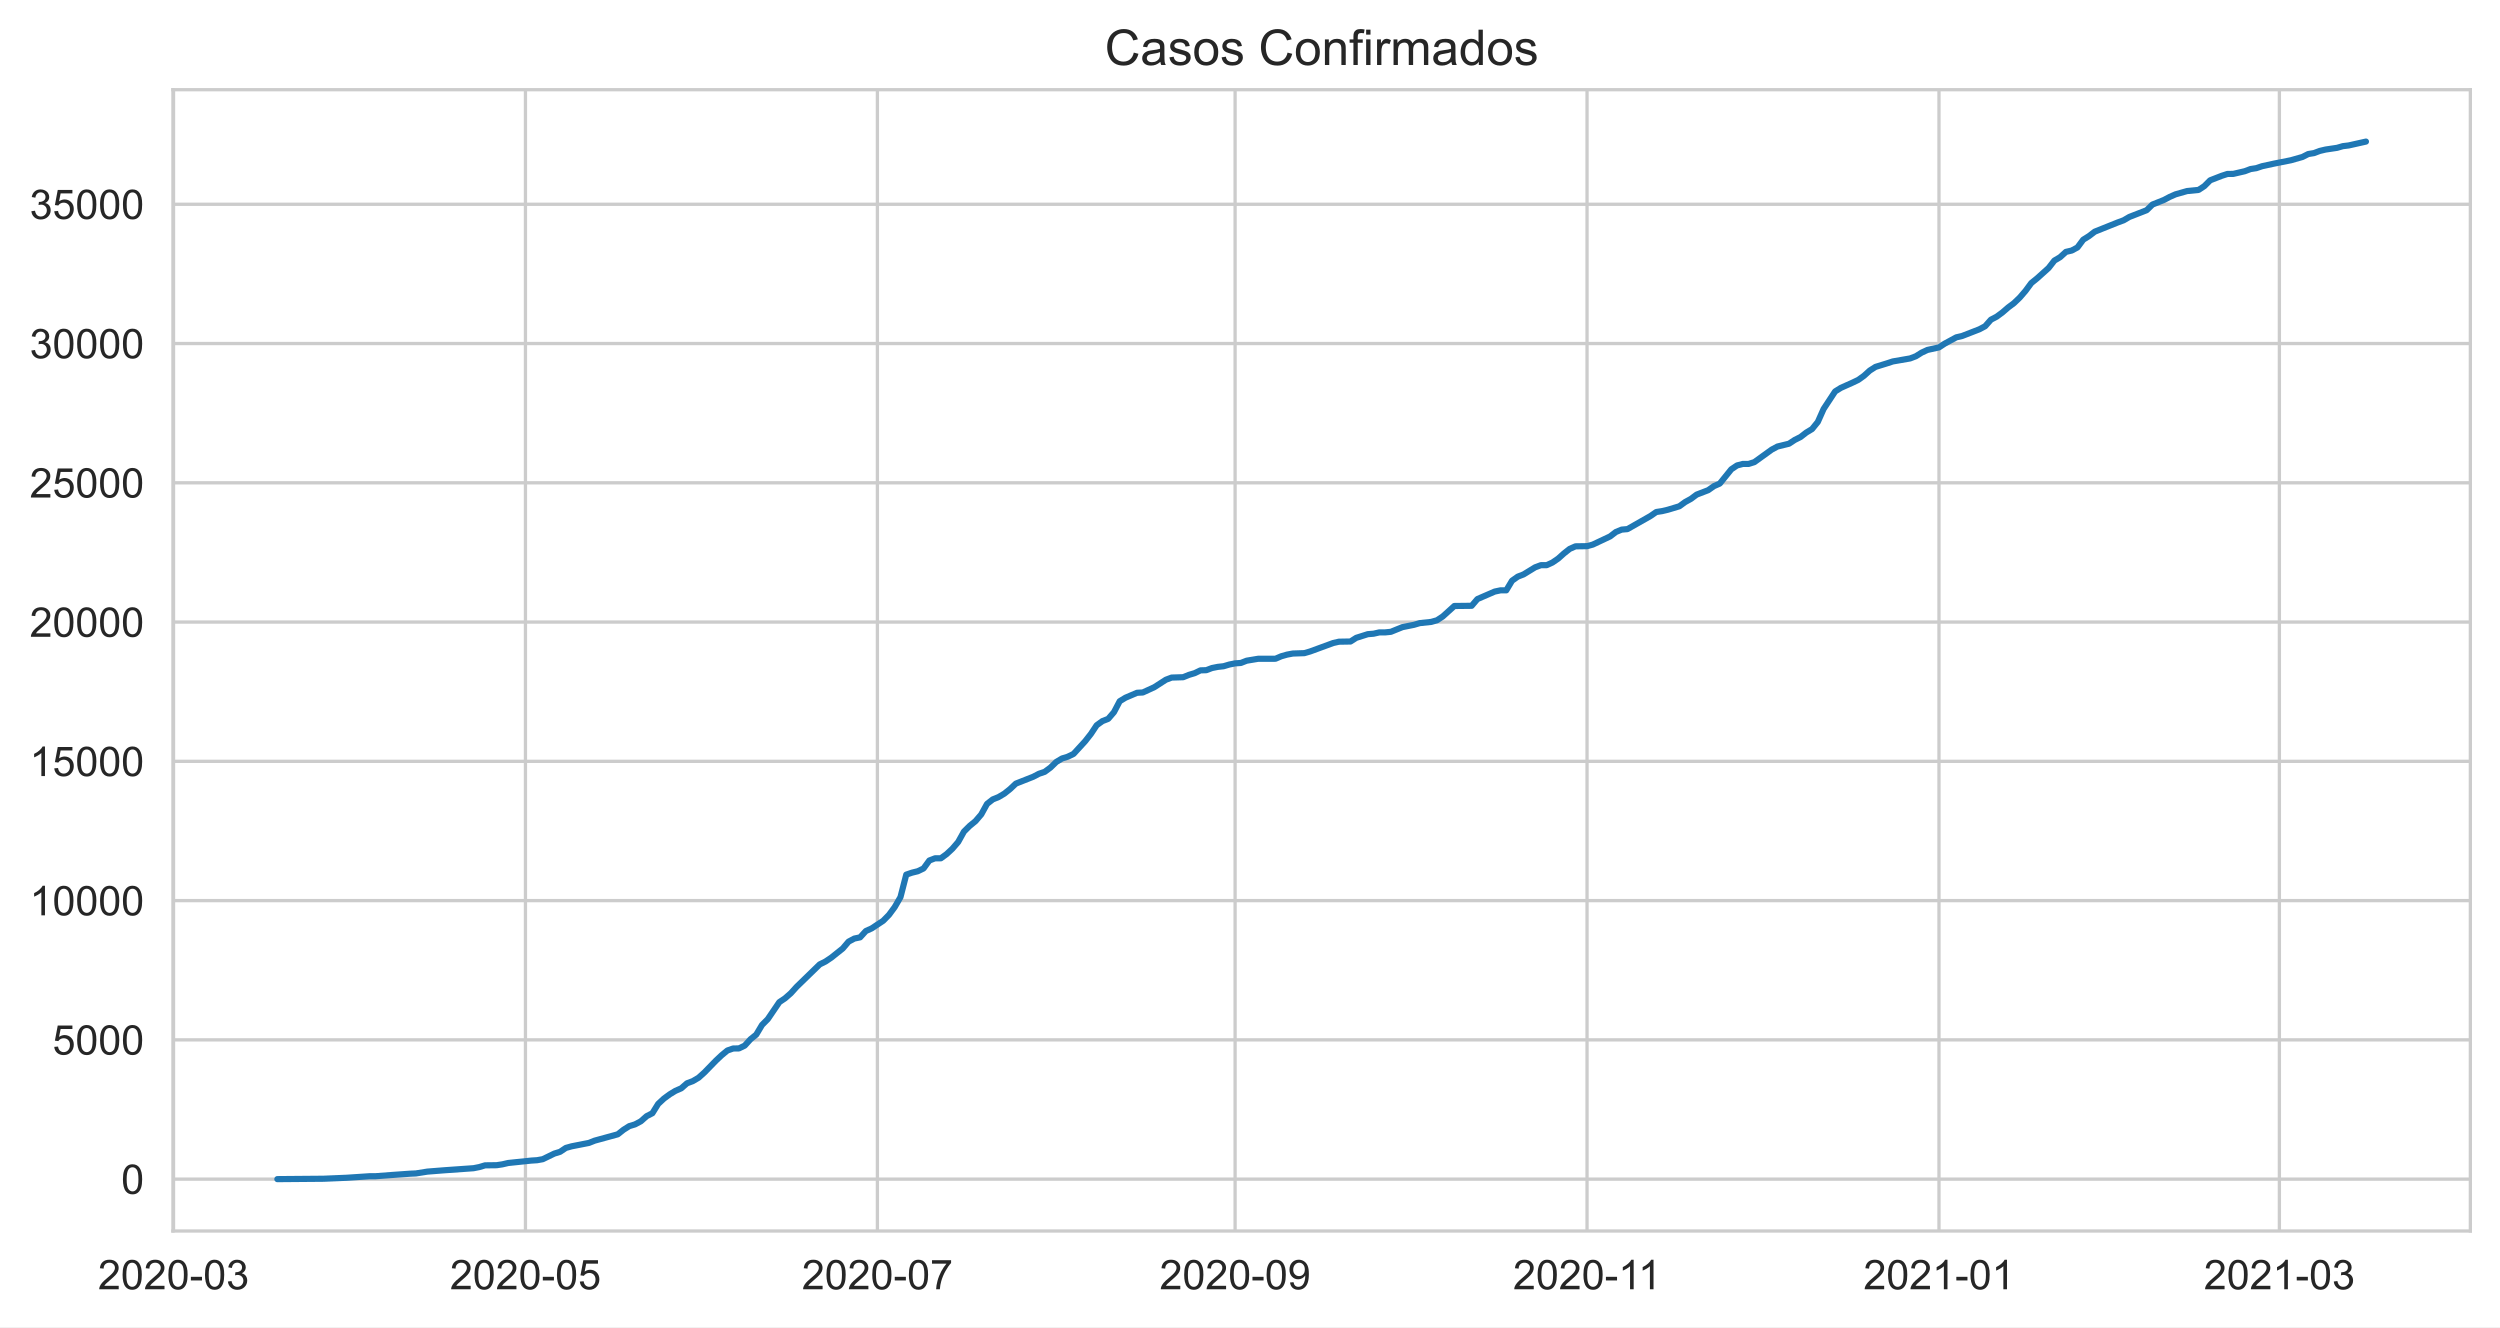
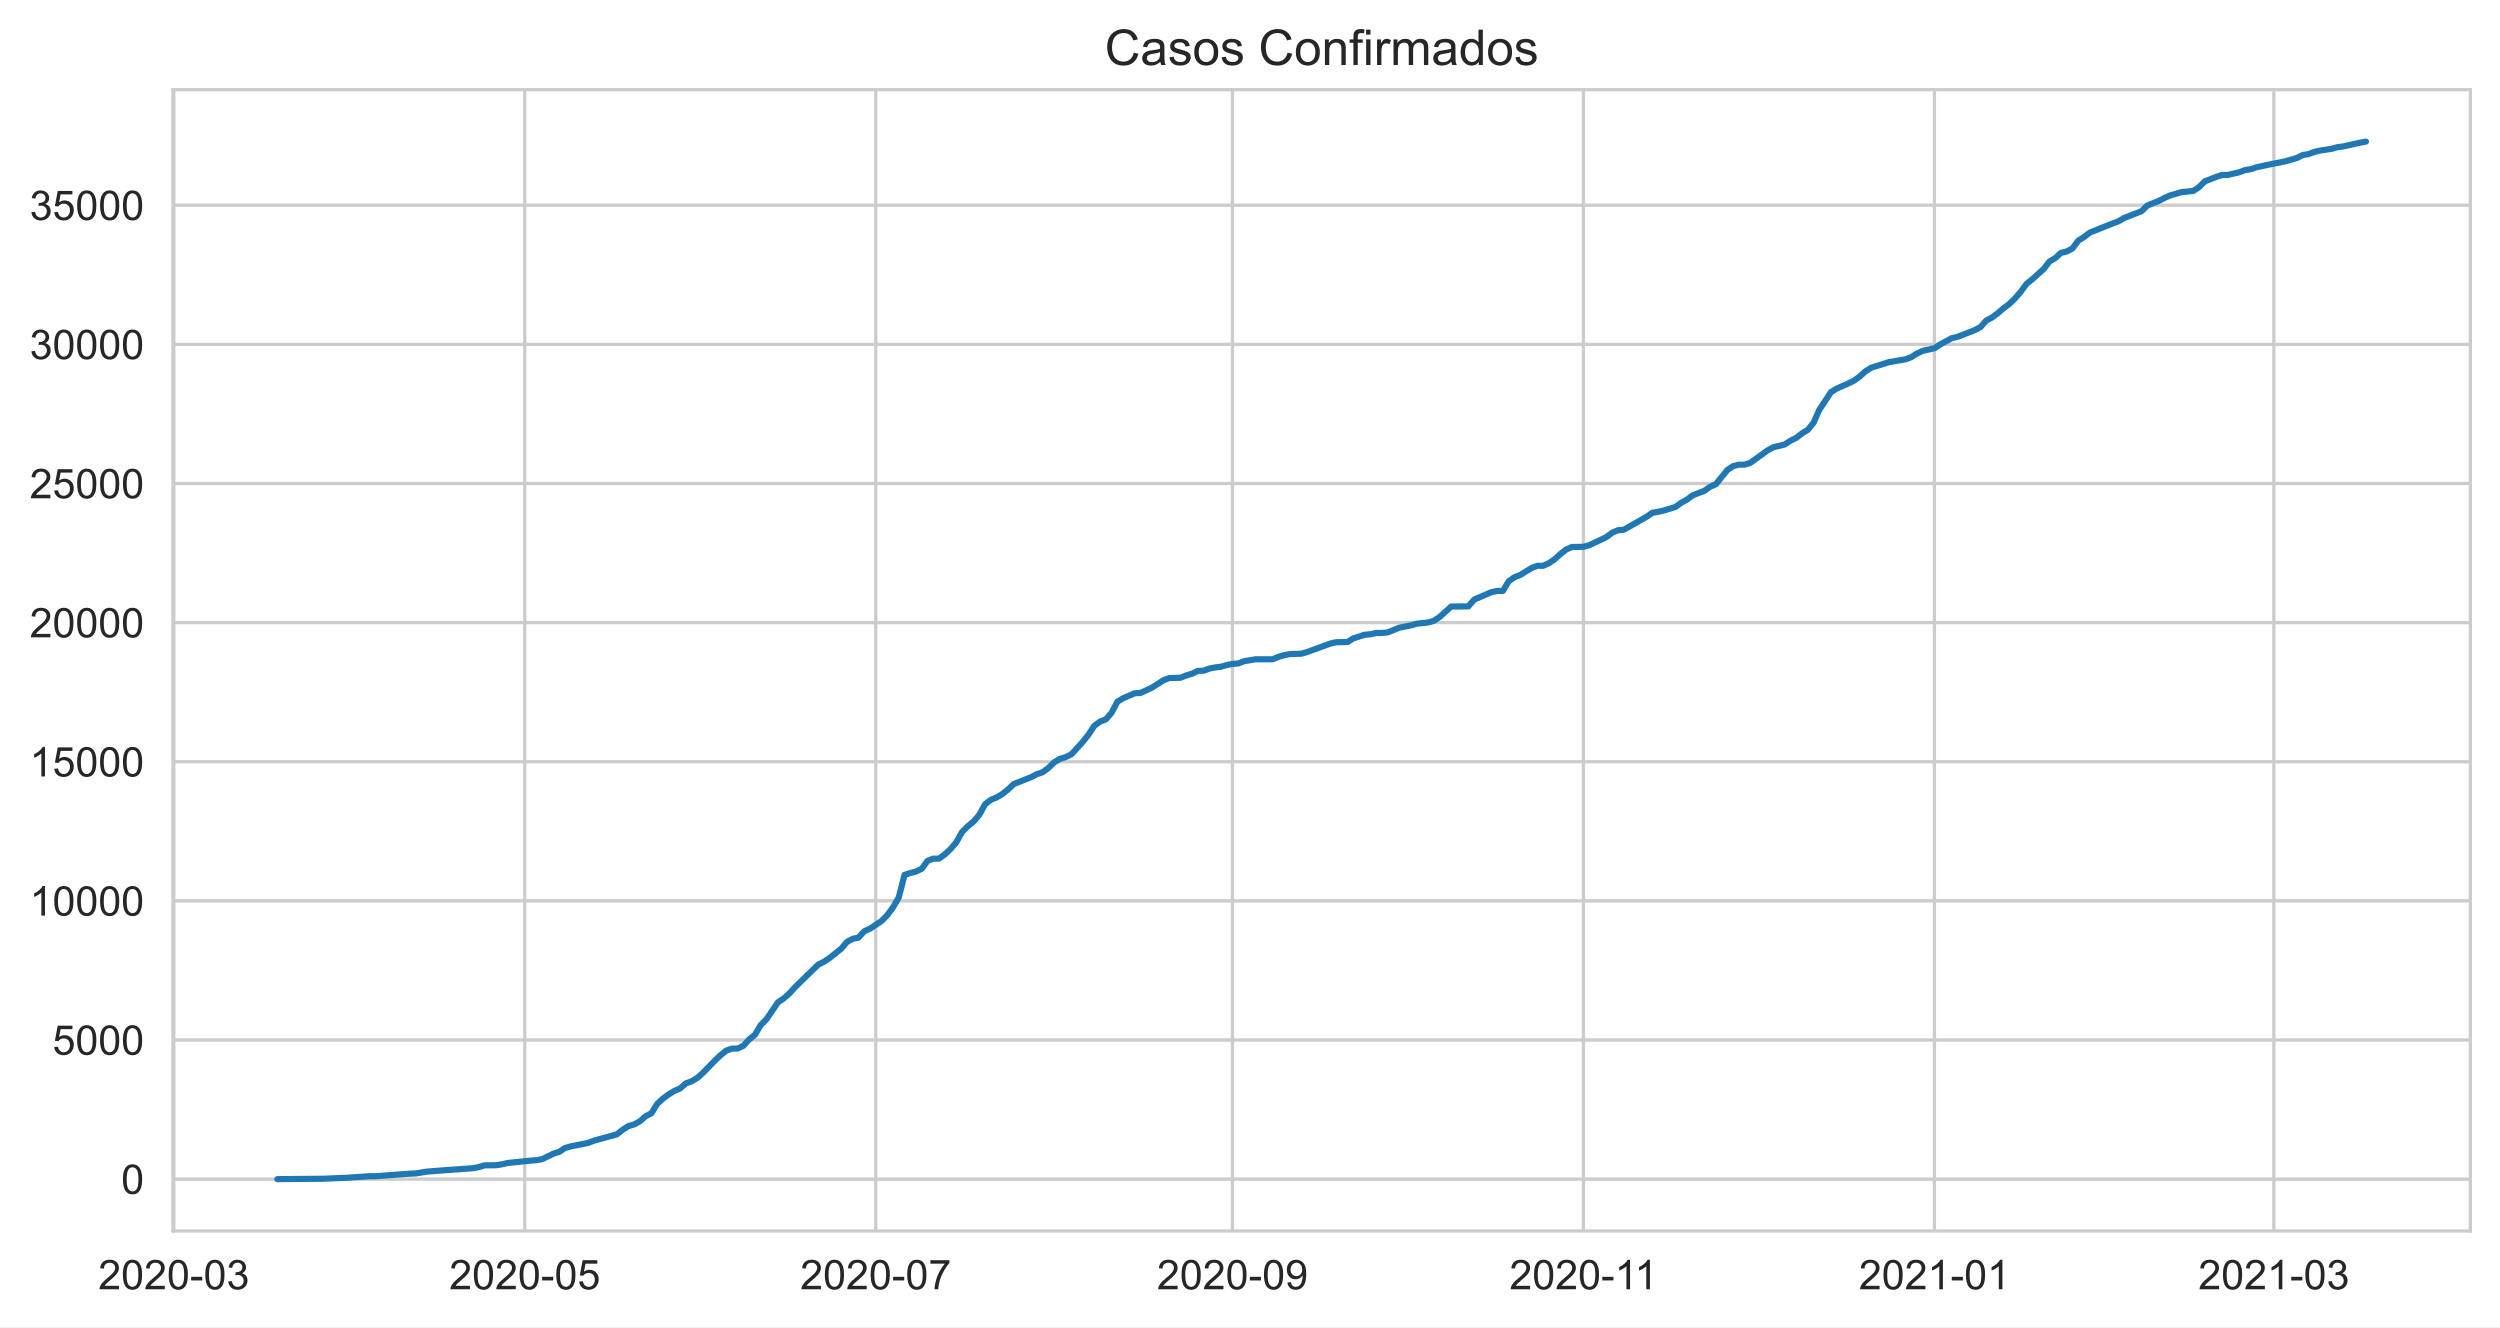
<svg xmlns="http://www.w3.org/2000/svg" xmlns:xlink="http://www.w3.org/1999/xlink" height="322.335pt" version="1.1" viewBox="0 0 607.205 322.335" width="607.205pt">
  <defs>
    <style type="text/css">*{stroke-linecap:butt;stroke-linejoin:round;}</style>
  </defs>
  <g id="figure_1">
    <g id="patch_1">
      <path d="M 0 322.335  L 607.205 322.335  L 607.205 0  L 0 0  z " style="fill:#ffffff;" />
    </g>
    <g id="axes_1">
      <g id="patch_2">
        <path d="M 42.005 298.989  L 600.005 298.989  L 600.005 21.789  L 42.005 21.789  z " style="fill:#ffffff;" />
      </g>
      <g id="matplotlib.axis_1">
        <g id="xtick_1">
          <g id="line2d_1">
-             <path clip-path="url(#p49e1088bb0)" d="M 42.145 298.989  L 42.145 21.789  " style="fill:none;stroke:#cccccc;stroke-linecap:round;stroke-width:0.8;" />
+             <path clip-path="url(#p7b1c975d89)" d="M 42.214 298.989  L 42.214 21.789  " style="fill:none;stroke:#cccccc;stroke-linecap:round;stroke-width:0.8;" />
          </g>
          <g id="text_1">
-             <g style="fill:#262626;" transform="translate(23.79716 313.1472)scale(0.1 -0.1)">
+             <g style="fill:#262626;" transform="translate(23.86665 313.1472)scale(0.1 -0.1)">
              <defs>
                <path d="M 50.344 8.453  L 50.344 0  L 3.031 0  Q 2.938 3.172 4.047 6.109  Q 5.859 10.938 9.828 15.625  Q 13.812 20.312 21.344 26.469  Q 33.016 36.031 37.109 41.625  Q 41.219 47.219 41.219 52.203  Q 41.219 57.422 37.469 61  Q 33.734 64.594 27.734 64.594  Q 21.391 64.594 17.578 60.781  Q 13.766 56.984 13.719 50.25  L 4.688 51.172  Q 5.609 61.281 11.656 66.578  Q 17.719 71.875 27.938 71.875  Q 38.234 71.875 44.234 66.156  Q 50.25 60.453 50.25 52  Q 50.25 47.703 48.484 43.547  Q 46.734 39.406 42.656 34.812  Q 38.578 30.219 29.109 22.219  Q 21.188 15.578 18.938 13.203  Q 16.703 10.844 15.234 8.453  z " id="ArialMT-50" />
                <path d="M 4.156 35.297  Q 4.156 48 6.766 55.734  Q 9.375 63.484 14.516 67.672  Q 19.672 71.875 27.484 71.875  Q 33.25 71.875 37.594 69.547  Q 41.938 67.234 44.766 62.859  Q 47.609 58.5 49.219 52.219  Q 50.828 45.953 50.828 35.297  Q 50.828 22.703 48.234 14.969  Q 45.656 7.234 40.5 3  Q 35.359 -1.219 27.484 -1.219  Q 17.141 -1.219 11.234 6.203  Q 4.156 15.141 4.156 35.297  z M 13.188 35.297  Q 13.188 17.672 17.312 11.828  Q 21.438 6 27.484 6  Q 33.547 6 37.672 11.859  Q 41.797 17.719 41.797 35.297  Q 41.797 52.984 37.672 58.781  Q 33.547 64.594 27.391 64.594  Q 21.344 64.594 17.719 59.469  Q 13.188 52.938 13.188 35.297  z " id="ArialMT-48" />
                <path d="M 3.172 21.484  L 3.172 30.328  L 30.172 30.328  L 30.172 21.484  z " id="ArialMT-45" />
                <path d="M 4.203 18.891  L 12.984 20.062  Q 14.5 12.594 18.141 9.297  Q 21.781 6 27 6  Q 33.203 6 37.469 10.297  Q 41.75 14.594 41.75 20.953  Q 41.75 27 37.797 30.922  Q 33.844 34.859 27.734 34.859  Q 25.25 34.859 21.531 33.891  L 22.516 41.609  Q 23.391 41.5 23.922 41.5  Q 29.547 41.5 34.031 44.422  Q 38.531 47.359 38.531 53.469  Q 38.531 58.297 35.25 61.469  Q 31.984 64.656 26.812 64.656  Q 21.688 64.656 18.266 61.422  Q 14.844 58.203 13.875 51.766  L 5.078 53.328  Q 6.688 62.156 12.391 67.016  Q 18.109 71.875 26.609 71.875  Q 32.469 71.875 37.391 69.359  Q 42.328 66.844 44.938 62.5  Q 47.562 58.156 47.562 53.266  Q 47.562 48.641 45.062 44.828  Q 42.578 41.016 37.703 38.766  Q 44.047 37.312 47.562 32.688  Q 51.078 28.078 51.078 21.141  Q 51.078 11.766 44.234 5.25  Q 37.406 -1.266 26.953 -1.266  Q 17.531 -1.266 11.297 4.344  Q 5.078 9.969 4.203 18.891  z " id="ArialMT-51" />
              </defs>
              <use xlink:href="#ArialMT-50" />
              <use x="55.615" xlink:href="#ArialMT-48" />
              <use x="111.23" xlink:href="#ArialMT-50" />
              <use x="166.846" xlink:href="#ArialMT-48" />
              <use x="222.461" xlink:href="#ArialMT-45" />
              <use x="255.762" xlink:href="#ArialMT-48" />
              <use x="311.377" xlink:href="#ArialMT-51" />
            </g>
          </g>
        </g>
        <g id="xtick_2">
          <g id="line2d_2">
-             <path clip-path="url(#p49e1088bb0)" d="M 127.624 298.989  L 127.624 21.789  " style="fill:none;stroke:#cccccc;stroke-linecap:round;stroke-width:0.8;" />
+             <path clip-path="url(#p7b1c975d89)" d="M 127.458 298.989  L 127.458 21.789  " style="fill:none;stroke:#cccccc;stroke-linecap:round;stroke-width:0.8;" />
          </g>
          <g id="text_2">
-             <g style="fill:#262626;" transform="translate(109.2768 313.1472)scale(0.1 -0.1)">
+             <g style="fill:#262626;" transform="translate(109.1108 313.1472)scale(0.1 -0.1)">
              <defs>
                <path d="M 4.156 18.75  L 13.375 19.531  Q 14.406 12.797 18.141 9.391  Q 21.875 6 27.156 6  Q 33.5 6 37.891 10.781  Q 42.281 15.578 42.281 23.484  Q 42.281 31 38.062 35.344  Q 33.844 39.703 27 39.703  Q 22.75 39.703 19.328 37.766  Q 15.922 35.844 13.969 32.766  L 5.719 33.844  L 12.641 70.609  L 48.25 70.609  L 48.25 62.203  L 19.672 62.203  L 15.828 42.969  Q 22.266 47.469 29.344 47.469  Q 38.719 47.469 45.156 40.969  Q 51.609 34.469 51.609 24.266  Q 51.609 14.547 45.953 7.469  Q 39.062 -1.219 27.156 -1.219  Q 17.391 -1.219 11.203 4.25  Q 5.031 9.719 4.156 18.75  z " id="ArialMT-53" />
              </defs>
              <use xlink:href="#ArialMT-50" />
              <use x="55.615" xlink:href="#ArialMT-48" />
              <use x="111.23" xlink:href="#ArialMT-50" />
              <use x="166.846" xlink:href="#ArialMT-48" />
              <use x="222.461" xlink:href="#ArialMT-45" />
              <use x="255.762" xlink:href="#ArialMT-48" />
              <use x="311.377" xlink:href="#ArialMT-53" />
            </g>
          </g>
        </g>
        <g id="xtick_3">
          <g id="line2d_3">
-             <path clip-path="url(#p49e1088bb0)" d="M 213.104 298.989  L 213.104 21.789  " style="fill:none;stroke:#cccccc;stroke-linecap:round;stroke-width:0.8;" />
+             <path clip-path="url(#p7b1c975d89)" d="M 212.703 298.989  L 212.703 21.789  " style="fill:none;stroke:#cccccc;stroke-linecap:round;stroke-width:0.8;" />
          </g>
          <g id="text_3">
-             <g style="fill:#262626;" transform="translate(194.7565 313.1472)scale(0.1 -0.1)">
+             <g style="fill:#262626;" transform="translate(194.355 313.1472)scale(0.1 -0.1)">
              <defs>
                <path d="M 4.734 62.203  L 4.734 70.656  L 51.078 70.656  L 51.078 63.812  Q 44.234 56.547 37.516 44.484  Q 30.812 32.422 27.156 19.672  Q 24.516 10.688 23.781 0  L 14.75 0  Q 14.891 8.453 18.062 20.406  Q 21.234 32.375 27.172 43.484  Q 33.109 54.594 39.797 62.203  z " id="ArialMT-55" />
              </defs>
              <use xlink:href="#ArialMT-50" />
              <use x="55.615" xlink:href="#ArialMT-48" />
              <use x="111.23" xlink:href="#ArialMT-50" />
              <use x="166.846" xlink:href="#ArialMT-48" />
              <use x="222.461" xlink:href="#ArialMT-45" />
              <use x="255.762" xlink:href="#ArialMT-48" />
              <use x="311.377" xlink:href="#ArialMT-55" />
            </g>
          </g>
        </g>
        <g id="xtick_4">
          <g id="line2d_4">
-             <path clip-path="url(#p49e1088bb0)" d="M 299.985 298.989  L 299.985 21.789  " style="fill:none;stroke:#cccccc;stroke-linecap:round;stroke-width:0.8;" />
+             <path clip-path="url(#p7b1c975d89)" d="M 299.344 298.989  L 299.344 21.789  " style="fill:none;stroke:#cccccc;stroke-linecap:round;stroke-width:0.8;" />
          </g>
          <g id="text_4">
-             <g style="fill:#262626;" transform="translate(281.6374 313.1472)scale(0.1 -0.1)">
+             <g style="fill:#262626;" transform="translate(280.9966 313.1472)scale(0.1 -0.1)">
              <defs>
                <path d="M 5.469 16.547  L 13.922 17.328  Q 14.984 11.375 18.016 8.688  Q 21.047 6 25.781 6  Q 29.828 6 32.875 7.859  Q 35.938 9.719 37.891 12.812  Q 39.844 15.922 41.156 21.188  Q 42.484 26.469 42.484 31.938  Q 42.484 32.516 42.438 33.688  Q 39.797 29.5 35.234 26.875  Q 30.672 24.266 25.344 24.266  Q 16.453 24.266 10.297 30.703  Q 4.156 37.156 4.156 47.703  Q 4.156 58.594 10.578 65.234  Q 17 71.875 26.656 71.875  Q 33.641 71.875 39.422 68.109  Q 45.219 64.359 48.219 57.391  Q 51.219 50.438 51.219 37.25  Q 51.219 23.531 48.234 15.406  Q 45.266 7.281 39.375 3.031  Q 33.5 -1.219 25.594 -1.219  Q 17.188 -1.219 11.859 3.438  Q 6.547 8.109 5.469 16.547  z M 41.453 48.141  Q 41.453 55.719 37.422 60.156  Q 33.406 64.594 27.734 64.594  Q 21.875 64.594 17.531 59.812  Q 13.188 55.031 13.188 47.406  Q 13.188 40.578 17.312 36.297  Q 21.438 32.031 27.484 32.031  Q 33.594 32.031 37.516 36.297  Q 41.453 40.578 41.453 48.141  z " id="ArialMT-57" />
              </defs>
              <use xlink:href="#ArialMT-50" />
              <use x="55.615" xlink:href="#ArialMT-48" />
              <use x="111.23" xlink:href="#ArialMT-50" />
              <use x="166.846" xlink:href="#ArialMT-48" />
              <use x="222.461" xlink:href="#ArialMT-45" />
              <use x="255.762" xlink:href="#ArialMT-48" />
              <use x="311.377" xlink:href="#ArialMT-57" />
            </g>
          </g>
        </g>
        <g id="xtick_5">
          <g id="line2d_5">
-             <path clip-path="url(#p49e1088bb0)" d="M 385.465 298.989  L 385.465 21.789  " style="fill:none;stroke:#cccccc;stroke-linecap:round;stroke-width:0.8;" />
+             <path clip-path="url(#p7b1c975d89)" d="M 384.588 298.989  L 384.588 21.789  " style="fill:none;stroke:#cccccc;stroke-linecap:round;stroke-width:0.8;" />
          </g>
          <g id="text_5">
-             <g style="fill:#262626;" transform="translate(367.4859 313.1472)scale(0.1 -0.1)">
+             <g style="fill:#262626;" transform="translate(366.6096 313.1472)scale(0.1 -0.1)">
              <defs>
                <path d="M 37.25 0  L 28.469 0  L 28.469 56  Q 25.297 52.984 20.141 49.953  Q 14.984 46.922 10.891 45.406  L 10.891 53.906  Q 18.266 57.375 23.781 62.297  Q 29.297 67.234 31.594 71.875  L 37.25 71.875  z " id="ArialMT-49" />
              </defs>
              <use xlink:href="#ArialMT-50" />
              <use x="55.615" xlink:href="#ArialMT-48" />
              <use x="111.23" xlink:href="#ArialMT-50" />
              <use x="166.846" xlink:href="#ArialMT-48" />
              <use x="222.461" xlink:href="#ArialMT-45" />
              <use x="255.762" xlink:href="#ArialMT-49" />
              <use x="304.002" xlink:href="#ArialMT-49" />
            </g>
          </g>
        </g>
        <g id="xtick_6">
          <g id="line2d_6">
-             <path clip-path="url(#p49e1088bb0)" d="M 470.944 298.989  L 470.944 21.789  " style="fill:none;stroke:#cccccc;stroke-linecap:round;stroke-width:0.8;" />
+             <path clip-path="url(#p7b1c975d89)" d="M 469.833 298.989  L 469.833 21.789  " style="fill:none;stroke:#cccccc;stroke-linecap:round;stroke-width:0.8;" />
          </g>
          <g id="text_6">
-             <g style="fill:#262626;" transform="translate(452.5968 313.1472)scale(0.1 -0.1)">
+             <g style="fill:#262626;" transform="translate(451.485 313.1472)scale(0.1 -0.1)">
              <use xlink:href="#ArialMT-50" />
              <use x="55.615" xlink:href="#ArialMT-48" />
              <use x="111.23" xlink:href="#ArialMT-50" />
              <use x="166.846" xlink:href="#ArialMT-49" />
              <use x="222.461" xlink:href="#ArialMT-45" />
              <use x="255.762" xlink:href="#ArialMT-48" />
              <use x="311.377" xlink:href="#ArialMT-49" />
            </g>
          </g>
        </g>
        <g id="xtick_7">
          <g id="line2d_7">
-             <path clip-path="url(#p49e1088bb0)" d="M 553.621 298.989  L 553.621 21.789  " style="fill:none;stroke:#cccccc;stroke-linecap:round;stroke-width:0.8;" />
+             <path clip-path="url(#p7b1c975d89)" d="M 552.282 298.989  L 552.282 21.789  " style="fill:none;stroke:#cccccc;stroke-linecap:round;stroke-width:0.8;" />
          </g>
          <g id="text_7">
-             <g style="fill:#262626;" transform="translate(535.2738 313.1472)scale(0.1 -0.1)">
+             <g style="fill:#262626;" transform="translate(533.9343 313.1472)scale(0.1 -0.1)">
              <use xlink:href="#ArialMT-50" />
              <use x="55.615" xlink:href="#ArialMT-48" />
              <use x="111.23" xlink:href="#ArialMT-50" />
              <use x="166.846" xlink:href="#ArialMT-49" />
              <use x="222.461" xlink:href="#ArialMT-45" />
              <use x="255.762" xlink:href="#ArialMT-48" />
              <use x="311.377" xlink:href="#ArialMT-51" />
            </g>
          </g>
        </g>
      </g>
      <g id="matplotlib.axis_2">
        <g id="ytick_1">
          <g id="line2d_8">
-             <path clip-path="url(#p49e1088bb0)" d="M 42.005 286.389  L 600.005 286.389  " style="fill:none;stroke:#cccccc;stroke-linecap:round;stroke-width:0.8;" />
+             <path clip-path="url(#p7b1c975d89)" d="M 42.005 286.389  L 600.005 286.389  " style="fill:none;stroke:#cccccc;stroke-linecap:round;stroke-width:0.8;" />
          </g>
          <g id="text_8">
            <g style="fill:#262626;" transform="translate(29.44375 289.9683)scale(0.1 -0.1)">
              <use xlink:href="#ArialMT-48" />
            </g>
          </g>
        </g>
        <g id="ytick_2">
          <g id="line2d_9">
-             <path clip-path="url(#p49e1088bb0)" d="M 42.005 252.564  L 600.005 252.564  " style="fill:none;stroke:#cccccc;stroke-linecap:round;stroke-width:0.8;" />
+             <path clip-path="url(#p7b1c975d89)" d="M 42.005 252.598  L 600.005 252.598  " style="fill:none;stroke:#cccccc;stroke-linecap:round;stroke-width:0.8;" />
          </g>
          <g id="text_9">
-             <g style="fill:#262626;" transform="translate(12.76094 256.1428)scale(0.1 -0.1)">
+             <g style="fill:#262626;" transform="translate(12.76094 256.1772)scale(0.1 -0.1)">
              <use xlink:href="#ArialMT-53" />
              <use x="55.615" xlink:href="#ArialMT-48" />
              <use x="111.23" xlink:href="#ArialMT-48" />
              <use x="166.846" xlink:href="#ArialMT-48" />
            </g>
          </g>
        </g>
        <g id="ytick_3">
          <g id="line2d_10">
-             <path clip-path="url(#p49e1088bb0)" d="M 42.005 218.738  L 600.005 218.738  " style="fill:none;stroke:#cccccc;stroke-linecap:round;stroke-width:0.8;" />
+             <path clip-path="url(#p7b1c975d89)" d="M 42.005 218.807  L 600.005 218.807  " style="fill:none;stroke:#cccccc;stroke-linecap:round;stroke-width:0.8;" />
          </g>
          <g id="text_10">
-             <g style="fill:#262626;" transform="translate(7.2 222.3173)scale(0.1 -0.1)">
+             <g style="fill:#262626;" transform="translate(7.2 222.3862)scale(0.1 -0.1)">
              <use xlink:href="#ArialMT-49" />
              <use x="55.615" xlink:href="#ArialMT-48" />
              <use x="111.23" xlink:href="#ArialMT-48" />
              <use x="166.846" xlink:href="#ArialMT-48" />
              <use x="222.461" xlink:href="#ArialMT-48" />
            </g>
          </g>
        </g>
        <g id="ytick_4">
          <g id="line2d_11">
-             <path clip-path="url(#p49e1088bb0)" d="M 42.005 184.913  L 600.005 184.913  " style="fill:none;stroke:#cccccc;stroke-linecap:round;stroke-width:0.8;" />
+             <path clip-path="url(#p7b1c975d89)" d="M 42.005 185.016  L 600.005 185.016  " style="fill:none;stroke:#cccccc;stroke-linecap:round;stroke-width:0.8;" />
          </g>
          <g id="text_11">
-             <g style="fill:#262626;" transform="translate(7.2 188.4918)scale(0.1 -0.1)">
+             <g style="fill:#262626;" transform="translate(7.2 188.5952)scale(0.1 -0.1)">
              <use xlink:href="#ArialMT-49" />
              <use x="55.615" xlink:href="#ArialMT-53" />
              <use x="111.23" xlink:href="#ArialMT-48" />
              <use x="166.846" xlink:href="#ArialMT-48" />
              <use x="222.461" xlink:href="#ArialMT-48" />
            </g>
          </g>
        </g>
        <g id="ytick_5">
          <g id="line2d_12">
-             <path clip-path="url(#p49e1088bb0)" d="M 42.005 151.087  L 600.005 151.087  " style="fill:none;stroke:#cccccc;stroke-linecap:round;stroke-width:0.8;" />
+             <path clip-path="url(#p7b1c975d89)" d="M 42.005 151.225  L 600.005 151.225  " style="fill:none;stroke:#cccccc;stroke-linecap:round;stroke-width:0.8;" />
          </g>
          <g id="text_12">
-             <g style="fill:#262626;" transform="translate(7.2 154.6663)scale(0.1 -0.1)">
+             <g style="fill:#262626;" transform="translate(7.2 154.8042)scale(0.1 -0.1)">
              <use xlink:href="#ArialMT-50" />
              <use x="55.615" xlink:href="#ArialMT-48" />
              <use x="111.23" xlink:href="#ArialMT-48" />
              <use x="166.846" xlink:href="#ArialMT-48" />
              <use x="222.461" xlink:href="#ArialMT-48" />
            </g>
          </g>
        </g>
        <g id="ytick_6">
          <g id="line2d_13">
-             <path clip-path="url(#p49e1088bb0)" d="M 42.005 117.262  L 600.005 117.262  " style="fill:none;stroke:#cccccc;stroke-linecap:round;stroke-width:0.8;" />
+             <path clip-path="url(#p7b1c975d89)" d="M 42.005 117.434  L 600.005 117.434  " style="fill:none;stroke:#cccccc;stroke-linecap:round;stroke-width:0.8;" />
          </g>
          <g id="text_13">
-             <g style="fill:#262626;" transform="translate(7.2 120.8408)scale(0.1 -0.1)">
+             <g style="fill:#262626;" transform="translate(7.2 121.0131)scale(0.1 -0.1)">
              <use xlink:href="#ArialMT-50" />
              <use x="55.615" xlink:href="#ArialMT-53" />
              <use x="111.23" xlink:href="#ArialMT-48" />
              <use x="166.846" xlink:href="#ArialMT-48" />
              <use x="222.461" xlink:href="#ArialMT-48" />
            </g>
          </g>
        </g>
        <g id="ytick_7">
          <g id="line2d_14">
-             <path clip-path="url(#p49e1088bb0)" d="M 42.005 83.436  L 600.005 83.436  " style="fill:none;stroke:#cccccc;stroke-linecap:round;stroke-width:0.8;" />
+             <path clip-path="url(#p7b1c975d89)" d="M 42.005 83.643  L 600.005 83.643  " style="fill:none;stroke:#cccccc;stroke-linecap:round;stroke-width:0.8;" />
          </g>
          <g id="text_14">
-             <g style="fill:#262626;" transform="translate(7.2 87.01526)scale(0.1 -0.1)">
+             <g style="fill:#262626;" transform="translate(7.2 87.22209)scale(0.1 -0.1)">
              <use xlink:href="#ArialMT-51" />
              <use x="55.615" xlink:href="#ArialMT-48" />
              <use x="111.23" xlink:href="#ArialMT-48" />
              <use x="166.846" xlink:href="#ArialMT-48" />
              <use x="222.461" xlink:href="#ArialMT-48" />
            </g>
          </g>
        </g>
        <g id="ytick_8">
          <g id="line2d_15">
-             <path clip-path="url(#p49e1088bb0)" d="M 42.005 49.611  L 600.005 49.611  " style="fill:none;stroke:#cccccc;stroke-linecap:round;stroke-width:0.8;" />
+             <path clip-path="url(#p7b1c975d89)" d="M 42.005 49.852  L 600.005 49.852  " style="fill:none;stroke:#cccccc;stroke-linecap:round;stroke-width:0.8;" />
          </g>
          <g id="text_15">
-             <g style="fill:#262626;" transform="translate(7.2 53.18976)scale(0.1 -0.1)">
+             <g style="fill:#262626;" transform="translate(7.2 53.43106)scale(0.1 -0.1)">
              <use xlink:href="#ArialMT-51" />
              <use x="55.615" xlink:href="#ArialMT-53" />
              <use x="111.23" xlink:href="#ArialMT-48" />
              <use x="166.846" xlink:href="#ArialMT-48" />
              <use x="222.461" xlink:href="#ArialMT-48" />
            </g>
          </g>
        </g>
      </g>
      <g id="line2d_16">
-         <path clip-path="url(#p49e1088bb0)" d="M 67.368 286.389  L 78.579 286.295  L 84.184 286.058  L 89.789 285.686  L 91.191 285.686  L 95.394 285.368  L 99.598 285.07  L 101 285.009  L 103.802 284.563  L 108.006 284.231  L 115.013 283.737  L 116.414 283.46  L 117.815 283.041  L 120.618 283.007  L 122.019 282.797  L 123.421 282.472  L 129.026 281.884  L 130.427 281.796  L 131.828 281.546  L 134.631 280.186  L 136.032 279.753  L 137.434 278.812  L 138.835 278.42  L 143.039 277.595  L 144.44 277.04  L 150.045 275.504  L 151.447 274.395  L 152.848 273.515  L 154.249 273.089  L 155.651 272.338  L 157.052 271.1  L 158.453 270.383  L 159.855 268.124  L 161.256 266.825  L 162.657 265.796  L 164.058 264.944  L 165.46 264.335  L 166.861 263.111  L 168.262 262.59  L 169.664 261.764  L 171.065 260.506  L 173.868 257.624  L 175.269 256.305  L 176.67 255.148  L 178.071 254.661  L 179.473 254.641  L 180.874 253.964  L 182.275 252.422  L 183.677 251.292  L 185.078 248.945  L 186.479 247.531  L 189.282 243.404  L 190.683 242.464  L 192.085 241.232  L 193.486 239.683  L 199.091 234.237  L 200.492 233.54  L 201.894 232.6  L 204.696 230.361  L 206.098 228.71  L 207.499 227.959  L 208.9 227.668  L 210.302 226.126  L 211.703 225.497  L 214.505 223.643  L 215.907 222.216  L 217.308 220.315  L 218.709 217.893  L 220.111 212.433  L 221.512 211.953  L 222.913 211.608  L 224.315 210.931  L 225.716 209.003  L 227.117 208.462  L 228.518 208.462  L 229.92 207.441  L 231.321 206.135  L 232.722 204.505  L 234.124 201.981  L 235.525 200.588  L 236.926 199.444  L 238.328 197.807  L 239.729 195.257  L 241.13 194.161  L 242.532 193.592  L 243.933 192.76  L 245.334 191.644  L 246.735 190.325  L 250.939 188.667  L 252.341 187.937  L 253.742 187.463  L 255.143 186.428  L 256.545 185.062  L 257.946 184.223  L 259.347 183.79  L 260.749 183.107  L 263.551 180.049  L 264.952 178.27  L 266.354 176.159  L 267.755 175.144  L 269.156 174.603  L 270.558 172.979  L 271.959 170.314  L 273.36 169.461  L 276.163 168.264  L 277.564 168.19  L 280.367 166.904  L 283.169 165.098  L 284.571 164.57  L 287.373 164.482  L 288.775 163.914  L 290.176 163.495  L 291.577 162.818  L 292.979 162.777  L 294.38 162.25  L 295.781 161.972  L 297.182 161.817  L 298.584 161.404  L 299.985 161.12  L 301.386 161.019  L 302.788 160.471  L 305.59 160.004  L 309.794 159.997  L 311.196 159.395  L 312.597 158.996  L 313.998 158.732  L 316.801 158.637  L 318.202 158.231  L 323.807 156.175  L 325.209 155.857  L 328.011 155.809  L 329.413 154.916  L 332.215 154.03  L 333.616 153.915  L 335.018 153.597  L 336.419 153.597  L 337.82 153.455  L 340.623 152.319  L 343.426 151.757  L 344.827 151.344  L 347.629 151.047  L 349.031 150.648  L 350.432 149.721  L 353.235 147.184  L 357.439 147.137  L 358.84 145.499  L 363.044 143.68  L 364.445 143.382  L 365.846 143.382  L 367.248 141.041  L 368.649 140.053  L 370.05 139.512  L 372.853 137.794  L 374.254 137.273  L 375.656 137.273  L 377.057 136.63  L 378.458 135.67  L 379.86 134.411  L 381.261 133.309  L 382.662 132.693  L 385.465 132.652  L 386.866 132.267  L 391.07 130.285  L 392.471 129.209  L 393.873 128.634  L 395.274 128.512  L 400.879 125.326  L 402.28 124.358  L 403.682 124.142  L 405.083 123.81  L 407.886 122.965  L 409.287 121.943  L 410.688 121.172  L 412.09 120.13  L 414.892 119.055  L 416.293 118.067  L 417.695 117.458  L 420.497 113.988  L 421.899 113.047  L 423.3 112.682  L 424.701 112.682  L 426.103 112.242  L 430.307 109.211  L 431.708 108.454  L 434.51 107.77  L 435.912 106.85  L 437.313 106.147  L 438.714 105.058  L 440.116 104.212  L 441.517 102.48  L 442.918 99.334  L 445.721 95.072  L 447.122 94.2  L 449.925 92.948  L 451.326 92.278  L 452.727 91.277  L 454.129 90.005  L 455.53 89.112  L 458.333 88.246  L 459.734 87.786  L 463.938 87.056  L 465.339 86.521  L 466.74 85.642  L 468.142 84.992  L 470.944 84.377  L 472.346 83.457  L 475.148 81.935  L 476.55 81.61  L 480.754 79.979  L 482.155 79.235  L 483.556 77.645  L 484.957 76.915  L 486.359 75.88  L 487.76 74.669  L 489.161 73.62  L 490.563 72.274  L 491.964 70.644  L 493.365 68.749  L 494.767 67.613  L 497.569 65.089  L 498.971 63.29  L 500.372 62.458  L 501.773 61.179  L 503.174 60.854  L 504.576 60.104  L 505.977 58.216  L 507.378 57.343  L 508.78 56.268  L 514.385 54.022  L 515.786 53.508  L 517.188 52.689  L 521.391 51.052  L 522.793 49.679  L 525.595 48.562  L 526.997 47.818  L 528.398 47.202  L 531.201 46.404  L 534.003 46.127  L 535.404 45.2  L 536.806 43.793  L 539.608 42.704  L 541.01 42.25  L 542.411 42.237  L 545.214 41.587  L 546.615 41.06  L 548.016 40.843  L 549.418 40.37  L 552.22 39.761  L 556.424 38.922  L 559.227 38.124  L 560.628 37.413  L 562.029 37.183  L 563.431 36.656  L 564.832 36.324  L 567.635 35.905  L 569.036 35.499  L 570.437 35.33  L 574.641 34.389  L 574.641 34.389  " style="fill:none;stroke:#1f77b4;stroke-linecap:round;stroke-width:1.5;" />
+         <path clip-path="url(#p7b1c975d89)" d="M 67.368 286.389  L 78.548 286.295  L 84.138 286.058  L 89.727 285.687  L 91.125 285.687  L 95.317 285.369  L 99.51 285.072  L 100.907 285.011  L 103.702 284.565  L 107.894 284.234  L 114.881 283.74  L 116.279 283.463  L 117.676 283.044  L 120.471 283.01  L 121.869 282.801  L 123.266 282.476  L 128.856 281.888  L 130.253 281.801  L 131.651 281.55  L 134.446 280.192  L 135.843 279.76  L 137.241 278.82  L 138.638 278.428  L 142.83 277.604  L 144.228 277.05  L 149.818 275.515  L 151.215 274.407  L 152.613 273.529  L 154.01 273.103  L 155.407 272.353  L 156.805 271.116  L 158.202 270.399  L 159.6 268.142  L 160.997 266.845  L 162.395 265.817  L 163.792 264.966  L 165.19 264.358  L 166.587 263.134  L 167.984 262.614  L 169.382 261.79  L 170.779 260.532  L 173.574 257.653  L 174.972 256.336  L 176.369 255.18  L 177.767 254.693  L 179.164 254.673  L 180.561 253.997  L 181.959 252.456  L 183.356 251.328  L 184.754 248.983  L 186.151 247.57  L 188.946 243.448  L 190.344 242.508  L 191.741 241.278  L 193.138 239.731  L 198.728 234.29  L 200.126 233.594  L 201.523 232.655  L 204.318 230.418  L 205.715 228.769  L 207.113 228.019  L 208.51 227.728  L 209.908 226.187  L 211.305 225.559  L 214.1 223.707  L 215.498 222.281  L 216.895 220.382  L 218.292 217.963  L 219.69 212.509  L 221.087 212.029  L 222.485 211.684  L 223.882 211.008  L 225.28 209.082  L 226.677 208.542  L 228.075 208.542  L 229.472 207.521  L 230.869 206.217  L 232.267 204.588  L 233.664 202.067  L 235.062 200.675  L 236.459 199.533  L 237.857 197.897  L 239.254 195.35  L 240.652 194.255  L 242.049 193.687  L 243.446 192.856  L 244.844 191.741  L 246.241 190.423  L 250.434 188.767  L 251.831 188.037  L 253.229 187.564  L 254.626 186.53  L 256.023 185.165  L 257.421 184.327  L 258.818 183.894  L 260.216 183.212  L 263.011 180.157  L 264.408 178.38  L 265.806 176.271  L 267.203 175.257  L 268.6 174.717  L 269.998 173.095  L 271.395 170.432  L 272.793 169.581  L 275.588 168.384  L 276.985 168.31  L 279.78 167.026  L 282.575 165.221  L 283.972 164.694  L 286.767 164.606  L 288.165 164.039  L 289.562 163.62  L 290.96 162.944  L 292.357 162.903  L 293.755 162.376  L 295.152 162.099  L 296.549 161.944  L 297.947 161.532  L 299.344 161.248  L 300.742 161.146  L 302.139 160.599  L 304.934 160.133  L 309.126 160.126  L 310.524 159.524  L 311.921 159.126  L 313.319 158.862  L 316.114 158.767  L 317.511 158.362  L 323.101 156.307  L 324.498 155.99  L 327.293 155.942  L 328.691 155.05  L 331.486 154.165  L 332.883 154.05  L 334.28 153.733  L 335.678 153.733  L 337.075 153.591  L 339.87 152.455  L 342.665 151.894  L 344.063 151.482  L 346.857 151.185  L 348.255 150.786  L 349.652 149.86  L 352.447 147.326  L 356.64 147.278  L 358.037 145.643  L 362.229 143.825  L 363.627 143.528  L 365.024 143.528  L 366.422 141.189  L 367.819 140.203  L 369.217 139.662  L 372.011 137.945  L 373.409 137.425  L 374.806 137.425  L 376.204 136.783  L 377.601 135.823  L 378.999 134.566  L 380.396 133.465  L 381.794 132.85  L 384.588 132.809  L 385.986 132.424  L 390.178 130.444  L 391.576 129.369  L 392.973 128.795  L 394.371 128.673  L 399.96 125.49  L 401.358 124.524  L 402.755 124.307  L 404.153 123.976  L 406.948 123.131  L 408.345 122.111  L 409.742 121.34  L 411.14 120.3  L 413.935 119.225  L 415.332 118.238  L 416.73 117.63  L 419.525 114.163  L 420.922 113.224  L 422.319 112.859  L 423.717 112.859  L 425.114 112.42  L 429.307 109.392  L 430.704 108.635  L 433.499 107.952  L 434.896 107.033  L 436.294 106.33  L 437.691 105.242  L 439.089 104.398  L 440.486 102.668  L 441.884 99.525  L 444.679 95.267  L 446.076 94.395  L 448.871 93.145  L 450.268 92.476  L 451.666 91.476  L 453.063 90.205  L 454.461 89.313  L 457.256 88.448  L 458.653 87.989  L 462.845 87.259  L 464.243 86.725  L 465.64 85.846  L 467.038 85.198  L 469.833 84.583  L 471.23 83.663  L 474.025 82.143  L 475.422 81.818  L 479.615 80.19  L 481.012 79.446  L 482.41 77.858  L 483.807 77.128  L 485.205 76.094  L 486.602 74.885  L 487.999 73.837  L 489.397 72.492  L 490.794 70.863  L 492.192 68.971  L 493.589 67.836  L 496.384 65.315  L 497.782 63.517  L 499.179 62.686  L 500.576 61.409  L 501.974 61.084  L 503.371 60.334  L 504.769 58.449  L 506.166 57.577  L 507.564 56.502  L 513.153 54.259  L 514.551 53.745  L 515.948 52.927  L 520.141 51.292  L 521.538 49.92  L 524.333 48.805  L 525.73 48.061  L 527.128 47.446  L 529.923 46.649  L 532.718 46.372  L 534.115 45.446  L 535.513 44.04  L 538.307 42.952  L 539.705 42.499  L 541.102 42.486  L 543.897 41.837  L 545.295 41.31  L 546.692 41.094  L 548.09 40.62  L 550.884 40.012  L 555.077 39.174  L 557.872 38.377  L 559.269 37.667  L 560.667 37.437  L 562.064 36.91  L 563.461 36.579  L 566.256 36.16  L 567.654 35.755  L 569.051 35.586  L 573.244 34.646  L 574.641 34.389  L 574.641 34.389  " style="fill:none;stroke:#1f77b4;stroke-linecap:round;stroke-width:1.5;" />
      </g>
      <g id="patch_3">
        <path d="M 42.005 298.989  L 42.005 21.789  " style="fill:none;stroke:#cccccc;stroke-linecap:square;stroke-linejoin:miter;stroke-width:0.8;" />
      </g>
      <g id="patch_4">
        <path d="M 600.005 298.989  L 600.005 21.789  " style="fill:none;stroke:#cccccc;stroke-linecap:square;stroke-linejoin:miter;stroke-width:0.8;" />
      </g>
      <g id="patch_5">
        <path d="M 42.005 298.989  L 600.005 298.989  " style="fill:none;stroke:#cccccc;stroke-linecap:square;stroke-linejoin:miter;stroke-width:0.8;" />
      </g>
      <g id="patch_6">
        <path d="M 42.005 21.789  L 600.005 21.789  " style="fill:none;stroke:#cccccc;stroke-linecap:square;stroke-linejoin:miter;stroke-width:0.8;" />
      </g>
      <g id="text_16">
        <g style="fill:#262626;" transform="translate(268.32 15.78937)scale(0.12 -0.12)">
          <defs>
            <path d="M 58.797 25.094  L 68.266 22.703  Q 65.281 11.031 57.547 4.906  Q 49.812 -1.219 38.625 -1.219  Q 27.047 -1.219 19.797 3.484  Q 12.547 8.203 8.766 17.141  Q 4.984 26.078 4.984 36.328  Q 4.984 47.516 9.25 55.828  Q 13.531 64.156 21.406 68.469  Q 29.297 72.797 38.766 72.797  Q 49.516 72.797 56.828 67.328  Q 64.156 61.859 67.047 51.953  L 57.719 49.75  Q 55.219 57.562 50.484 61.125  Q 45.75 64.703 38.578 64.703  Q 30.328 64.703 24.781 60.734  Q 19.234 56.781 16.984 50.109  Q 14.75 43.453 14.75 36.375  Q 14.75 27.25 17.406 20.438  Q 20.062 13.625 25.672 10.25  Q 31.297 6.891 37.844 6.891  Q 45.797 6.891 51.312 11.469  Q 56.844 16.062 58.797 25.094  z " id="ArialMT-67" />
            <path d="M 40.438 6.391  Q 35.547 2.25 31.031 0.531  Q 26.516 -1.172 21.344 -1.172  Q 12.797 -1.172 8.203 3  Q 3.609 7.172 3.609 13.672  Q 3.609 17.484 5.344 20.625  Q 7.078 23.781 9.891 25.688  Q 12.703 27.594 16.219 28.562  Q 18.797 29.25 24.031 29.891  Q 34.672 31.156 39.703 32.906  Q 39.75 34.719 39.75 35.203  Q 39.75 40.578 37.25 42.781  Q 33.891 45.75 27.25 45.75  Q 21.047 45.75 18.094 43.578  Q 15.141 41.406 13.719 35.891  L 5.125 37.062  Q 6.297 42.578 8.984 45.969  Q 11.672 49.359 16.75 51.188  Q 21.828 53.031 28.516 53.031  Q 35.156 53.031 39.297 51.469  Q 43.453 49.906 45.406 47.531  Q 47.359 45.172 48.141 41.547  Q 48.578 39.312 48.578 33.453  L 48.578 21.734  Q 48.578 9.469 49.141 6.219  Q 49.703 2.984 51.375 0  L 42.188 0  Q 40.828 2.734 40.438 6.391  z M 39.703 26.031  Q 34.906 24.078 25.344 22.703  Q 19.922 21.922 17.672 20.938  Q 15.438 19.969 14.203 18.094  Q 12.984 16.219 12.984 13.922  Q 12.984 10.406 15.641 8.062  Q 18.312 5.719 23.438 5.719  Q 28.516 5.719 32.469 7.938  Q 36.422 10.156 38.281 14.016  Q 39.703 17 39.703 22.797  z " id="ArialMT-97" />
            <path d="M 3.078 15.484  L 11.766 16.844  Q 12.5 11.625 15.844 8.844  Q 19.188 6.062 25.203 6.062  Q 31.25 6.062 34.172 8.516  Q 37.109 10.984 37.109 14.312  Q 37.109 17.281 34.516 19  Q 32.719 20.172 25.531 21.969  Q 15.875 24.422 12.141 26.203  Q 8.406 27.984 6.469 31.125  Q 4.547 34.281 4.547 38.094  Q 4.547 41.547 6.125 44.5  Q 7.719 47.469 10.453 49.422  Q 12.5 50.922 16.031 51.969  Q 19.578 53.031 23.641 53.031  Q 29.734 53.031 34.344 51.266  Q 38.969 49.516 41.156 46.5  Q 43.359 43.5 44.188 38.484  L 35.594 37.312  Q 35.016 41.312 32.203 43.547  Q 29.391 45.797 24.266 45.797  Q 18.219 45.797 15.625 43.797  Q 13.031 41.797 13.031 39.109  Q 13.031 37.406 14.109 36.031  Q 15.188 34.625 17.484 33.688  Q 18.797 33.203 25.25 31.453  Q 34.578 28.953 38.25 27.359  Q 41.938 25.781 44.031 22.75  Q 46.141 19.734 46.141 15.234  Q 46.141 10.844 43.578 6.953  Q 41.016 3.078 36.172 0.953  Q 31.344 -1.172 25.25 -1.172  Q 15.141 -1.172 9.844 3.031  Q 4.547 7.234 3.078 15.484  z " id="ArialMT-115" />
            <path d="M 3.328 25.922  Q 3.328 40.328 11.328 47.266  Q 18.016 53.031 27.641 53.031  Q 38.328 53.031 45.109 46.016  Q 51.906 39.016 51.906 26.656  Q 51.906 16.656 48.906 10.906  Q 45.906 5.172 40.156 2  Q 34.422 -1.172 27.641 -1.172  Q 16.75 -1.172 10.031 5.812  Q 3.328 12.797 3.328 25.922  z M 12.359 25.922  Q 12.359 15.969 16.703 11.016  Q 21.047 6.062 27.641 6.062  Q 34.188 6.062 38.531 11.031  Q 42.875 16.016 42.875 26.219  Q 42.875 35.844 38.5 40.797  Q 34.125 45.75 27.641 45.75  Q 21.047 45.75 16.703 40.812  Q 12.359 35.891 12.359 25.922  z " id="ArialMT-111" />
            <path id="ArialMT-32" />
            <path d="M 6.594 0  L 6.594 51.859  L 14.5 51.859  L 14.5 44.484  Q 20.219 53.031 31 53.031  Q 35.688 53.031 39.625 51.344  Q 43.562 49.656 45.516 46.922  Q 47.469 44.188 48.25 40.438  Q 48.734 37.984 48.734 31.891  L 48.734 0  L 39.938 0  L 39.938 31.547  Q 39.938 36.922 38.906 39.578  Q 37.891 42.234 35.281 43.812  Q 32.672 45.406 29.156 45.406  Q 23.531 45.406 19.453 41.844  Q 15.375 38.281 15.375 28.328  L 15.375 0  z " id="ArialMT-110" />
            <path d="M 8.688 0  L 8.688 45.016  L 0.922 45.016  L 0.922 51.859  L 8.688 51.859  L 8.688 57.375  Q 8.688 62.594 9.625 65.141  Q 10.891 68.562 14.078 70.672  Q 17.281 72.797 23.047 72.797  Q 26.766 72.797 31.25 71.922  L 29.938 64.266  Q 27.203 64.75 24.75 64.75  Q 20.75 64.75 19.094 63.031  Q 17.438 61.328 17.438 56.641  L 17.438 51.859  L 27.547 51.859  L 27.547 45.016  L 17.438 45.016  L 17.438 0  z " id="ArialMT-102" />
            <path d="M 6.641 61.469  L 6.641 71.578  L 15.438 71.578  L 15.438 61.469  z M 6.641 0  L 6.641 51.859  L 15.438 51.859  L 15.438 0  z " id="ArialMT-105" />
            <path d="M 6.5 0  L 6.5 51.859  L 14.406 51.859  L 14.406 44  Q 17.438 49.516 20 51.266  Q 22.562 53.031 25.641 53.031  Q 30.078 53.031 34.672 50.203  L 31.641 42.047  Q 28.422 43.953 25.203 43.953  Q 22.312 43.953 20.016 42.219  Q 17.719 40.484 16.75 37.406  Q 15.281 32.719 15.281 27.156  L 15.281 0  z " id="ArialMT-114" />
            <path d="M 6.594 0  L 6.594 51.859  L 14.453 51.859  L 14.453 44.578  Q 16.891 48.391 20.938 50.703  Q 25 53.031 30.172 53.031  Q 35.938 53.031 39.625 50.641  Q 43.312 48.25 44.828 43.953  Q 50.984 53.031 60.844 53.031  Q 68.562 53.031 72.703 48.75  Q 76.859 44.484 76.859 35.594  L 76.859 0  L 68.109 0  L 68.109 32.672  Q 68.109 37.938 67.25 40.25  Q 66.406 42.578 64.156 43.984  Q 61.922 45.406 58.891 45.406  Q 53.422 45.406 49.797 41.766  Q 46.188 38.141 46.188 30.125  L 46.188 0  L 37.406 0  L 37.406 33.688  Q 37.406 39.547 35.25 42.469  Q 33.109 45.406 28.219 45.406  Q 24.516 45.406 21.359 43.453  Q 18.219 41.5 16.797 37.734  Q 15.375 33.984 15.375 26.906  L 15.375 0  z " id="ArialMT-109" />
            <path d="M 40.234 0  L 40.234 6.547  Q 35.297 -1.172 25.734 -1.172  Q 19.531 -1.172 14.328 2.25  Q 9.125 5.672 6.266 11.797  Q 3.422 17.922 3.422 25.875  Q 3.422 33.641 6 39.969  Q 8.594 46.297 13.766 49.656  Q 18.953 53.031 25.344 53.031  Q 30.031 53.031 33.688 51.047  Q 37.359 49.078 39.656 45.906  L 39.656 71.578  L 48.391 71.578  L 48.391 0  z M 12.453 25.875  Q 12.453 15.922 16.641 10.984  Q 20.844 6.062 26.562 6.062  Q 32.328 6.062 36.344 10.766  Q 40.375 15.484 40.375 25.141  Q 40.375 35.797 36.266 40.766  Q 32.172 45.75 26.172 45.75  Q 20.312 45.75 16.375 40.969  Q 12.453 36.188 12.453 25.875  z " id="ArialMT-100" />
          </defs>
          <use xlink:href="#ArialMT-67" />
          <use x="72.217" xlink:href="#ArialMT-97" />
          <use x="127.832" xlink:href="#ArialMT-115" />
          <use x="177.832" xlink:href="#ArialMT-111" />
          <use x="233.447" xlink:href="#ArialMT-115" />
          <use x="283.447" xlink:href="#ArialMT-32" />
          <use x="311.23" xlink:href="#ArialMT-67" />
          <use x="383.447" xlink:href="#ArialMT-111" />
          <use x="439.062" xlink:href="#ArialMT-110" />
          <use x="494.678" xlink:href="#ArialMT-102" />
          <use x="522.461" xlink:href="#ArialMT-105" />
          <use x="544.678" xlink:href="#ArialMT-114" />
          <use x="577.979" xlink:href="#ArialMT-109" />
          <use x="661.279" xlink:href="#ArialMT-97" />
          <use x="716.895" xlink:href="#ArialMT-100" />
          <use x="772.51" xlink:href="#ArialMT-111" />
          <use x="828.125" xlink:href="#ArialMT-115" />
        </g>
      </g>
    </g>
  </g>
  <defs>
-     <clipPath id="p49e1088bb0">
+     <clipPath id="p7b1c975d89">
      <rect height="277.2" width="558" x="42.005" y="21.789" />
    </clipPath>
  </defs>
</svg>
